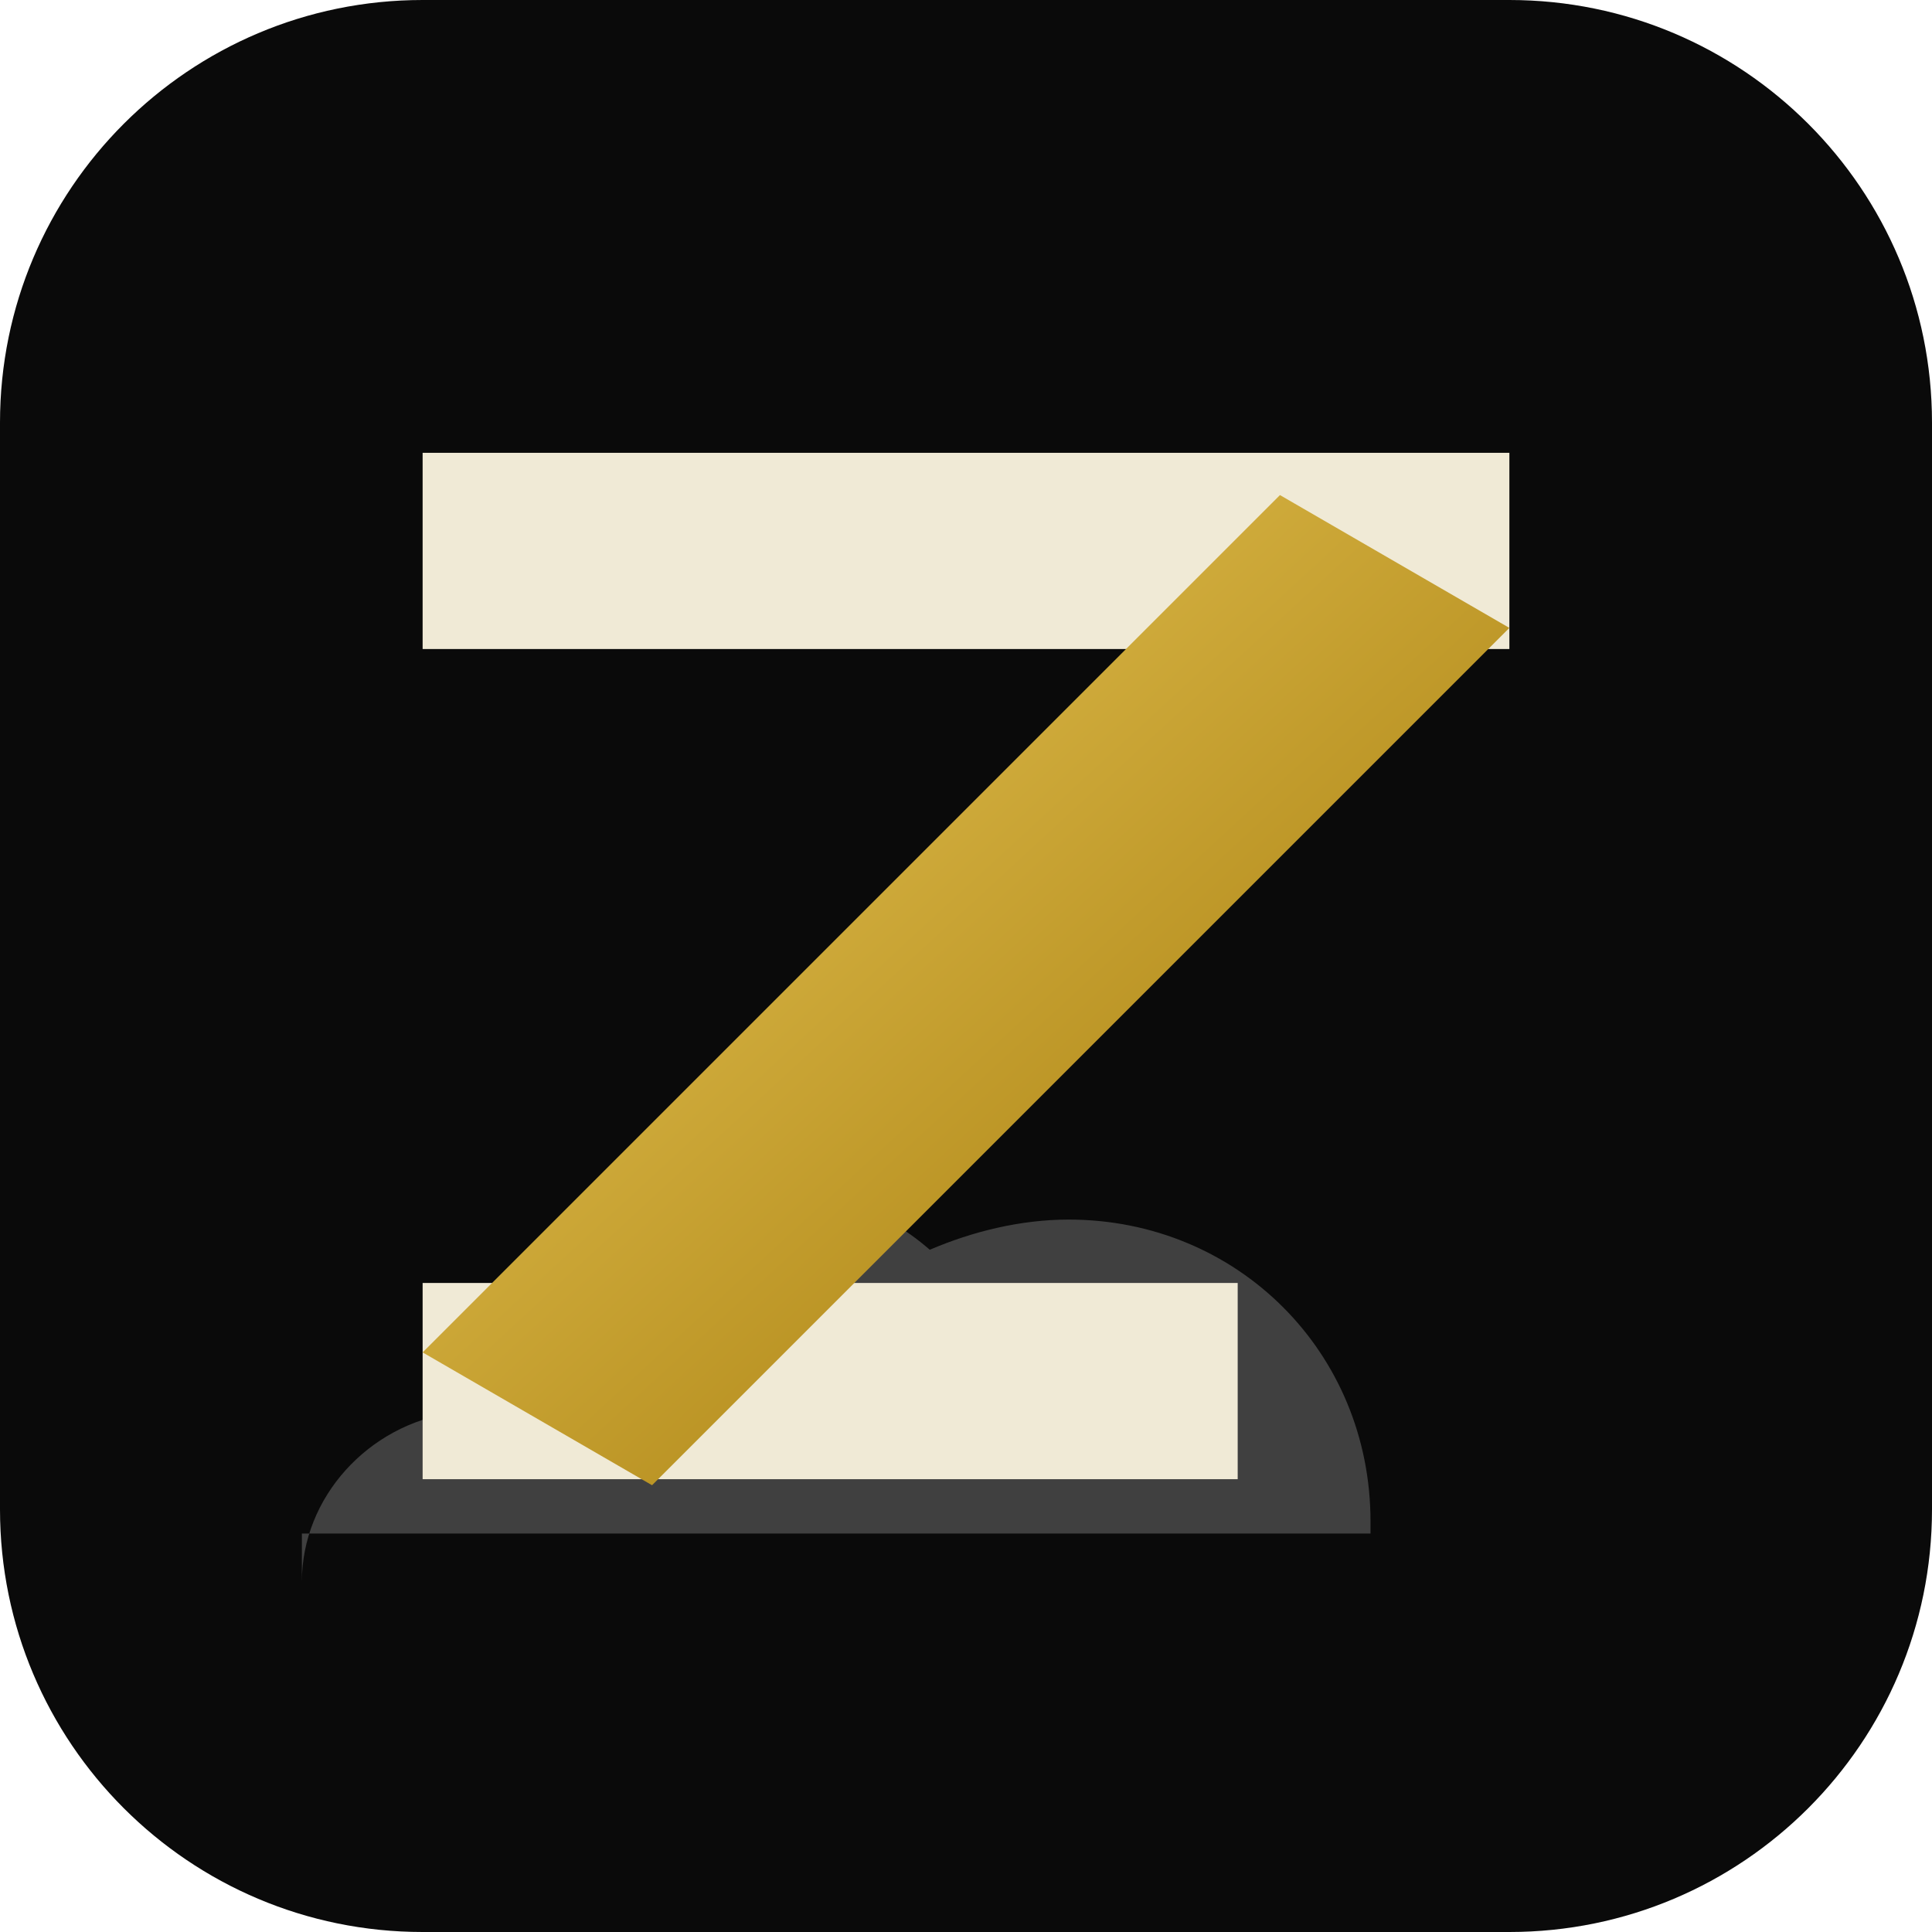
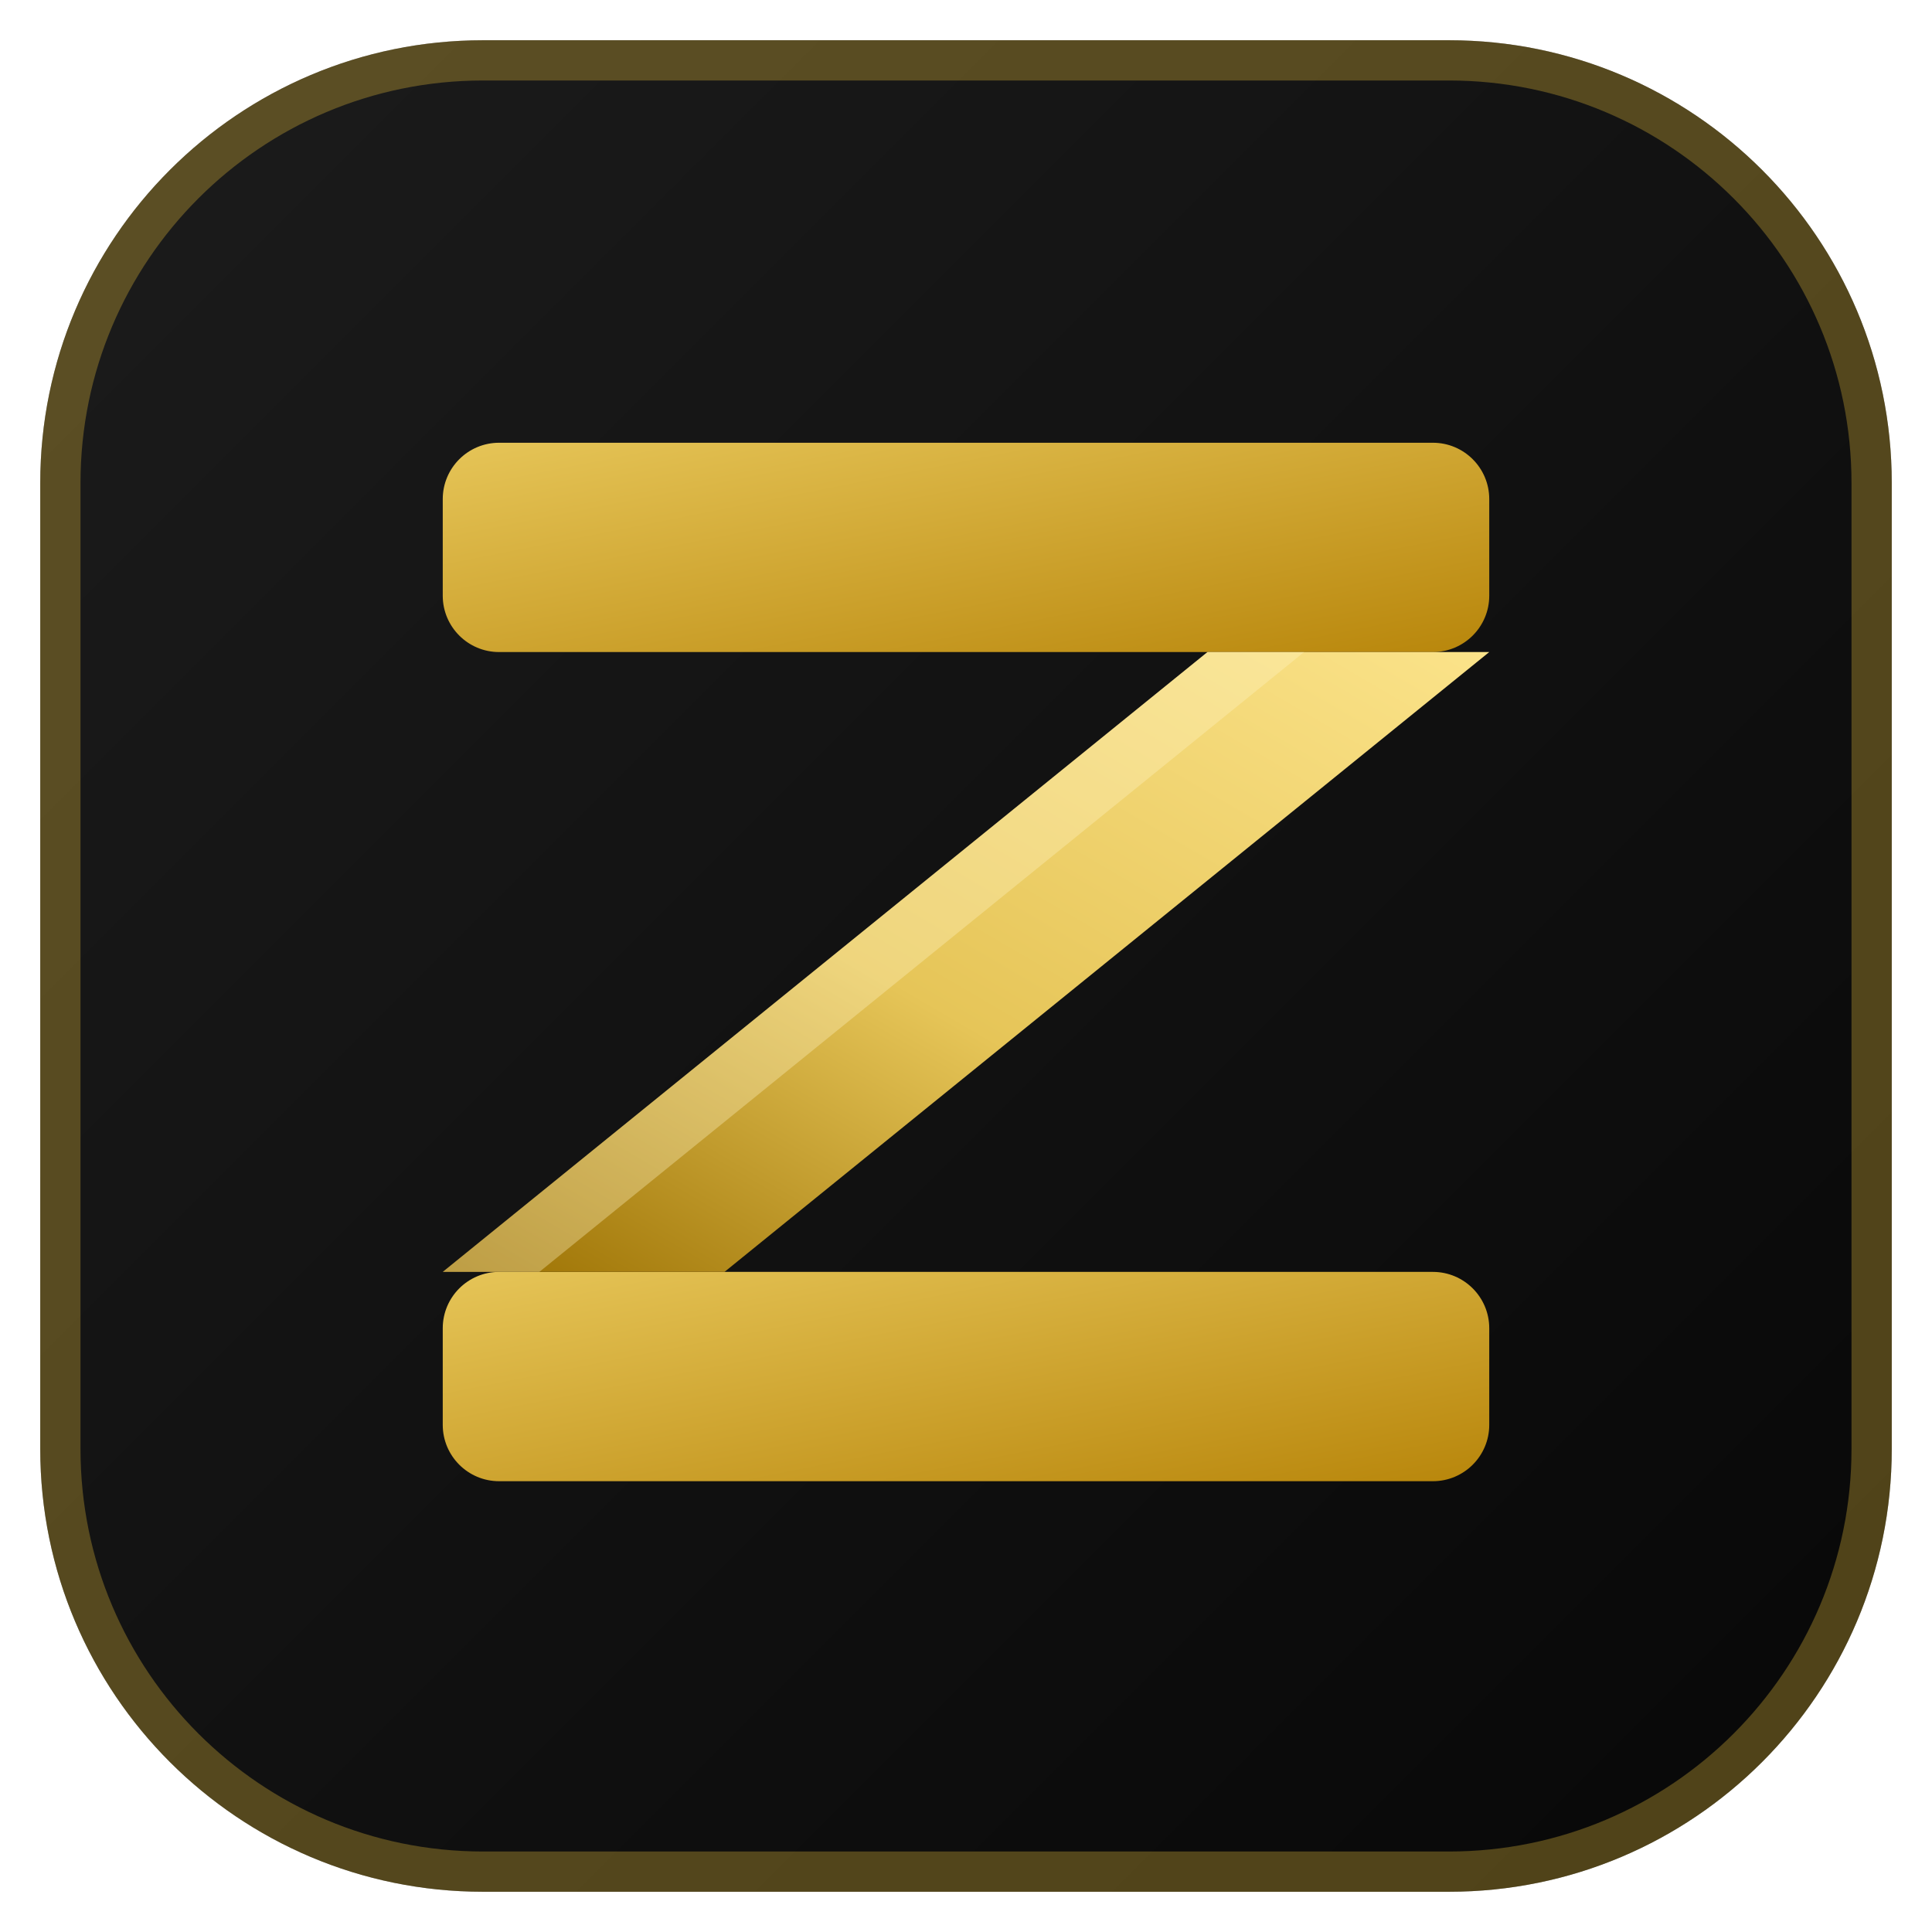
- <svg xmlns="http://www.w3.org/2000/svg" viewBox="0 0 32 32" role="img" aria-label="Zenith">
+ <svg xmlns="http://www.w3.org/2000/svg" viewBox="0 0 48 48" role="img" aria-label="Zenith">
  <defs>
-     <linearGradient id="zenithGold" x1="0%" y1="0%" x2="100%" y2="100%">
-       <stop offset="0%" stop-color="#f0d060" />
+     <linearGradient id="badgeBg" x1="0%" y1="0%" x2="100%" y2="100%">
+       <stop offset="0%" stop-color="#1c1c1c" />
+       <stop offset="100%" stop-color="#070707" />
+     </linearGradient>
+     <linearGradient id="zBar" x1="0%" y1="0%" x2="100%" y2="100%">
+       <stop offset="0%" stop-color="#e6c558" />
+       <stop offset="100%" stop-color="#b8860b" />
+     </linearGradient>
+     <linearGradient id="zSlash" x1="100%" y1="0%" x2="0%" y2="100%">
+       <stop offset="0%" stop-color="#fbe38a" />
+       <stop offset="55%" stop-color="#e6c558" />
      <stop offset="100%" stop-color="#9a6f00" />
    </linearGradient>
  </defs>
-   <rect width="32" height="32" rx="7" fill="#0a0a0a" />
-   <path fill="#404040" d="M5 26.2c0-1.4 1.1-2.6 2.5-2.8.4-2.2 2.4-3.8 4.8-3.8 1.2 0 2.3.4 3.1 1.1.7-.3 1.5-.5 2.3-.5 2.8 0 5 2.2 5 5v.2H5v-.2z" />
-   <path fill="#f0ead6" d="M7 7.5h18v3.25H7z" />
-   <path fill="#f0ead6" d="M7 21.25h13.5v3.25H7z" />
-   <path fill="url(#zenithGold)" d="M21.2 8.2 25 10.4 10.8 24.6 7 22.4 21.2 8.2z" />
+   <rect x="1" y="1" width="46" height="46" rx="11" fill="url(#badgeBg)" />
+   <rect x="1.5" y="1.5" width="45" height="45" rx="10.5" fill="none" stroke="#d4af37" stroke-opacity="0.35" stroke-width="1" />
+   <rect x="11" y="11" width="26" height="5.2" rx="1.4" fill="url(#zBar)" />
+   <rect x="11" y="31.6" width="26" height="5.2" rx="1.4" fill="url(#zBar)" />
+   <polygon fill="url(#zSlash)" points="30,16.2 37,16.2 18,31.6 11,31.6" />
+   <polygon fill="#fff3c4" opacity="0.35" points="30,16.2 32.4,16.2 13.4,31.6 11,31.6" />
</svg>
